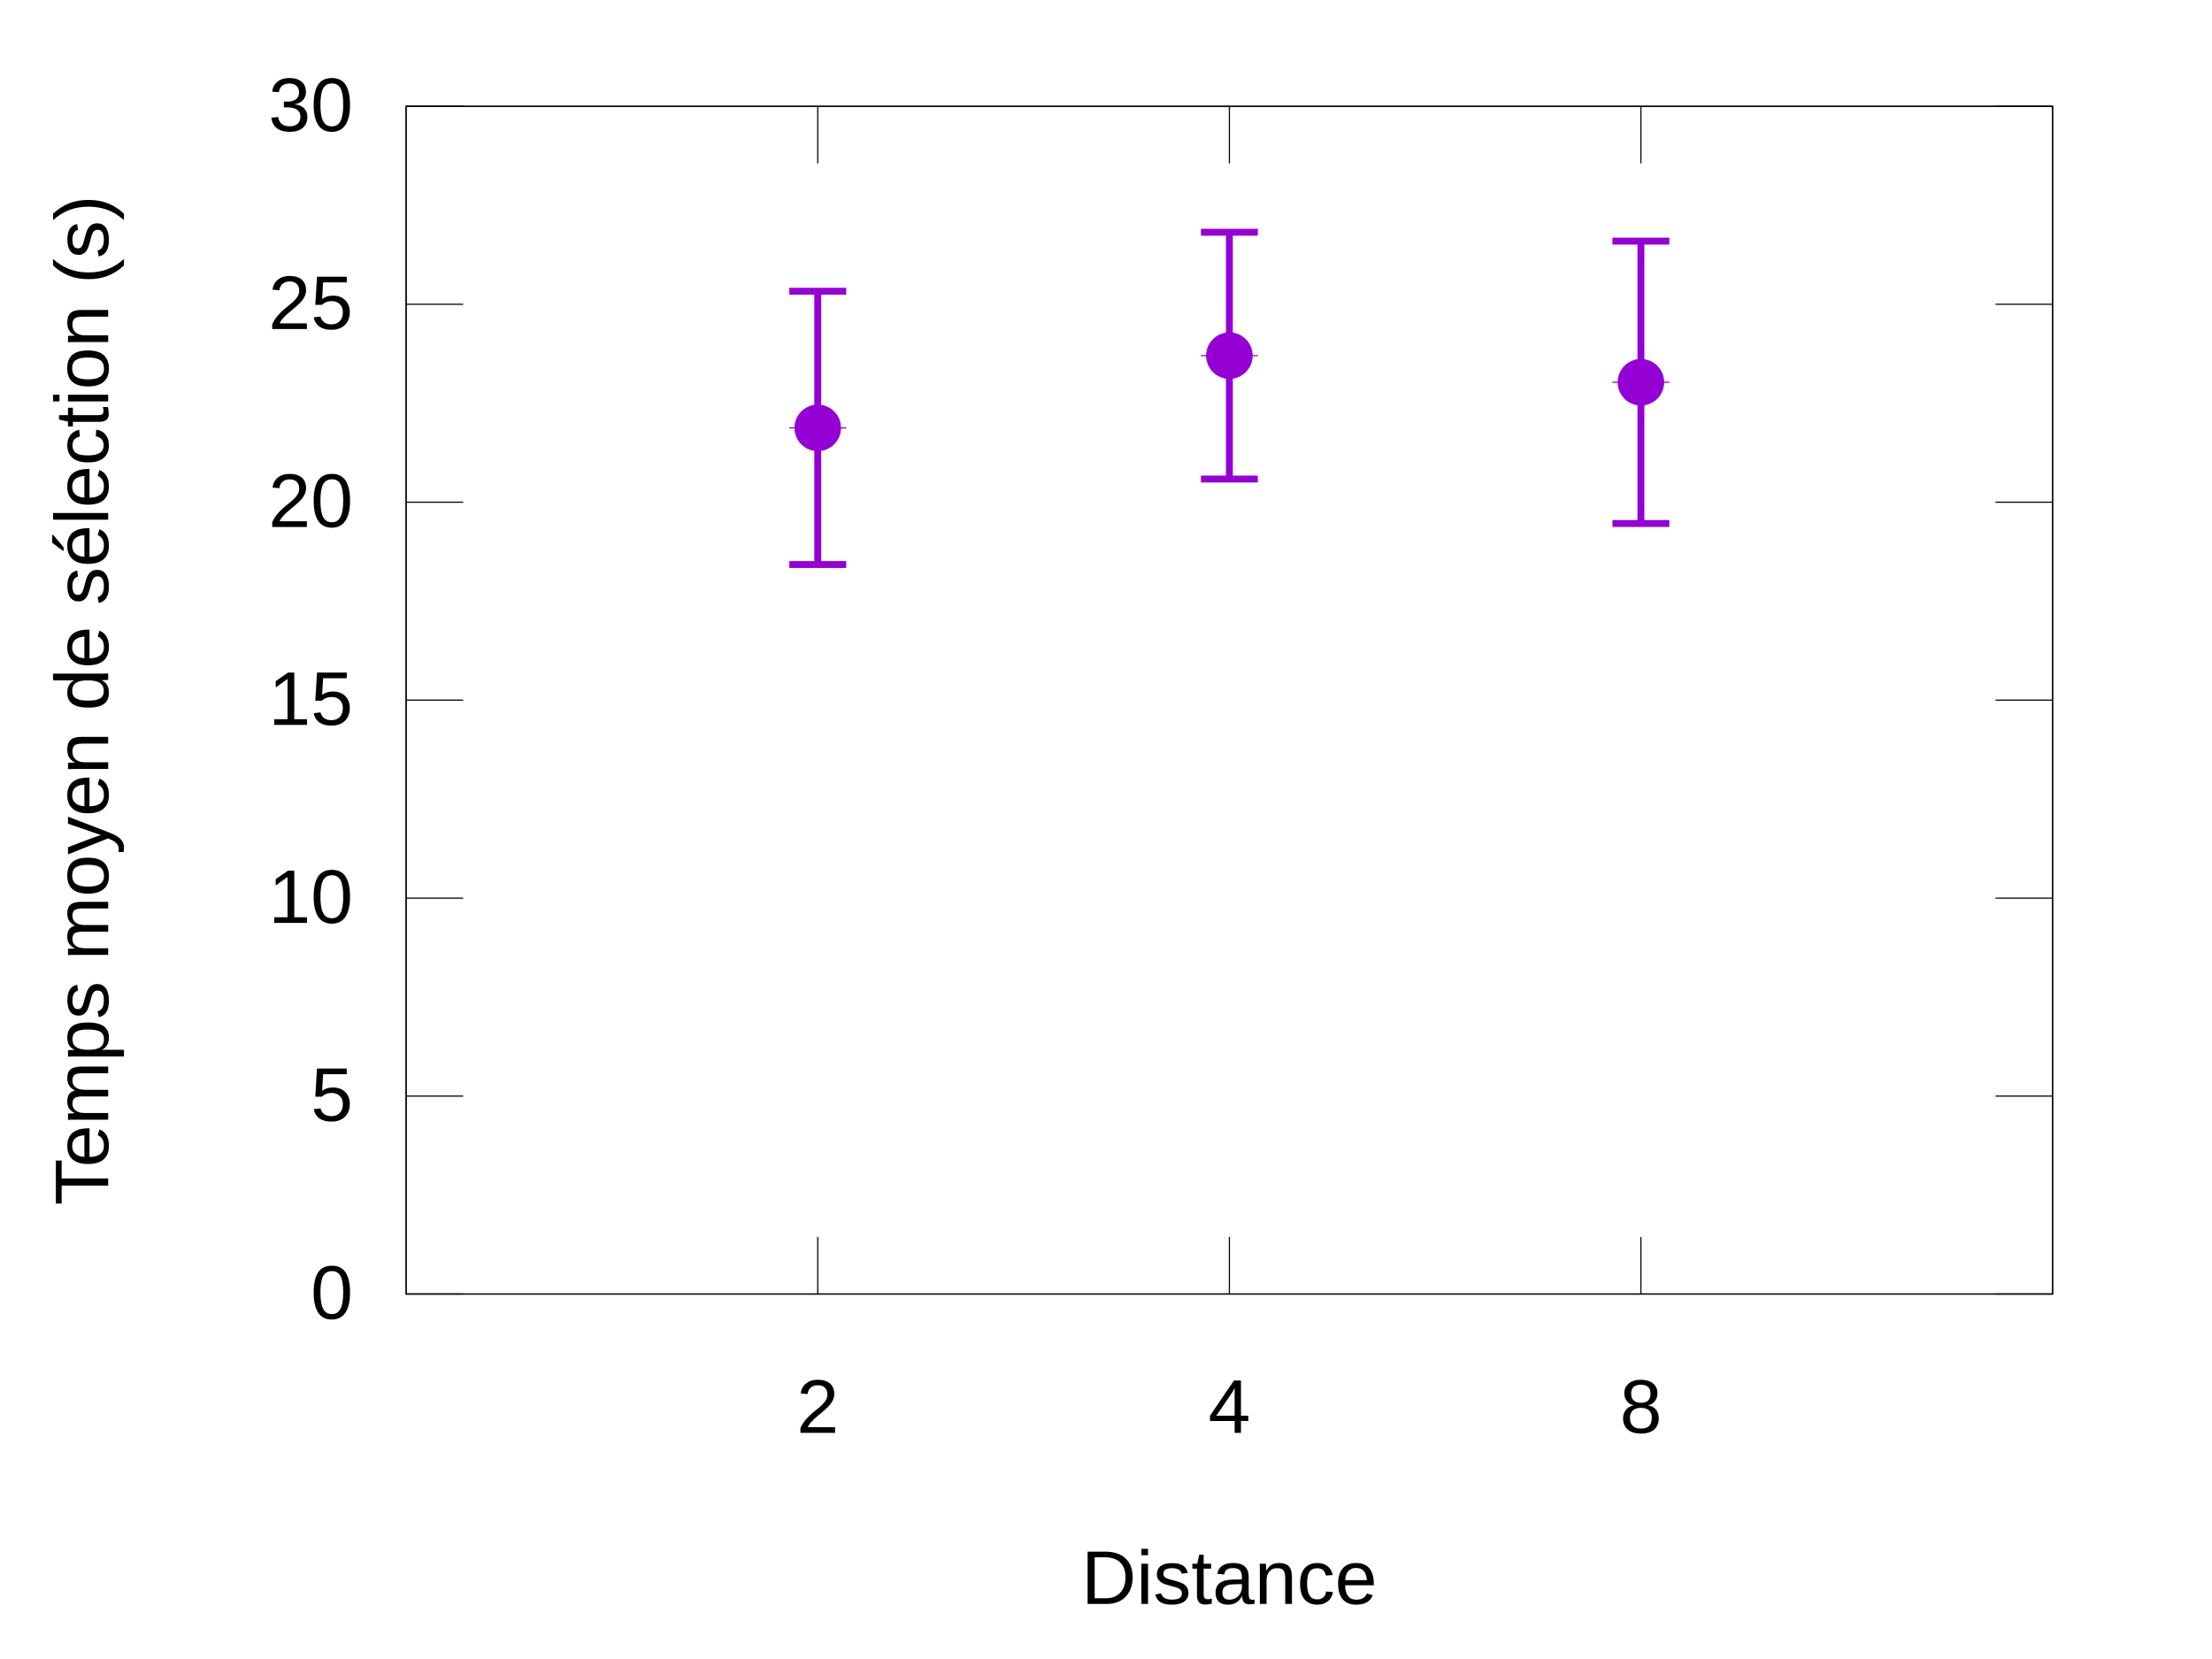
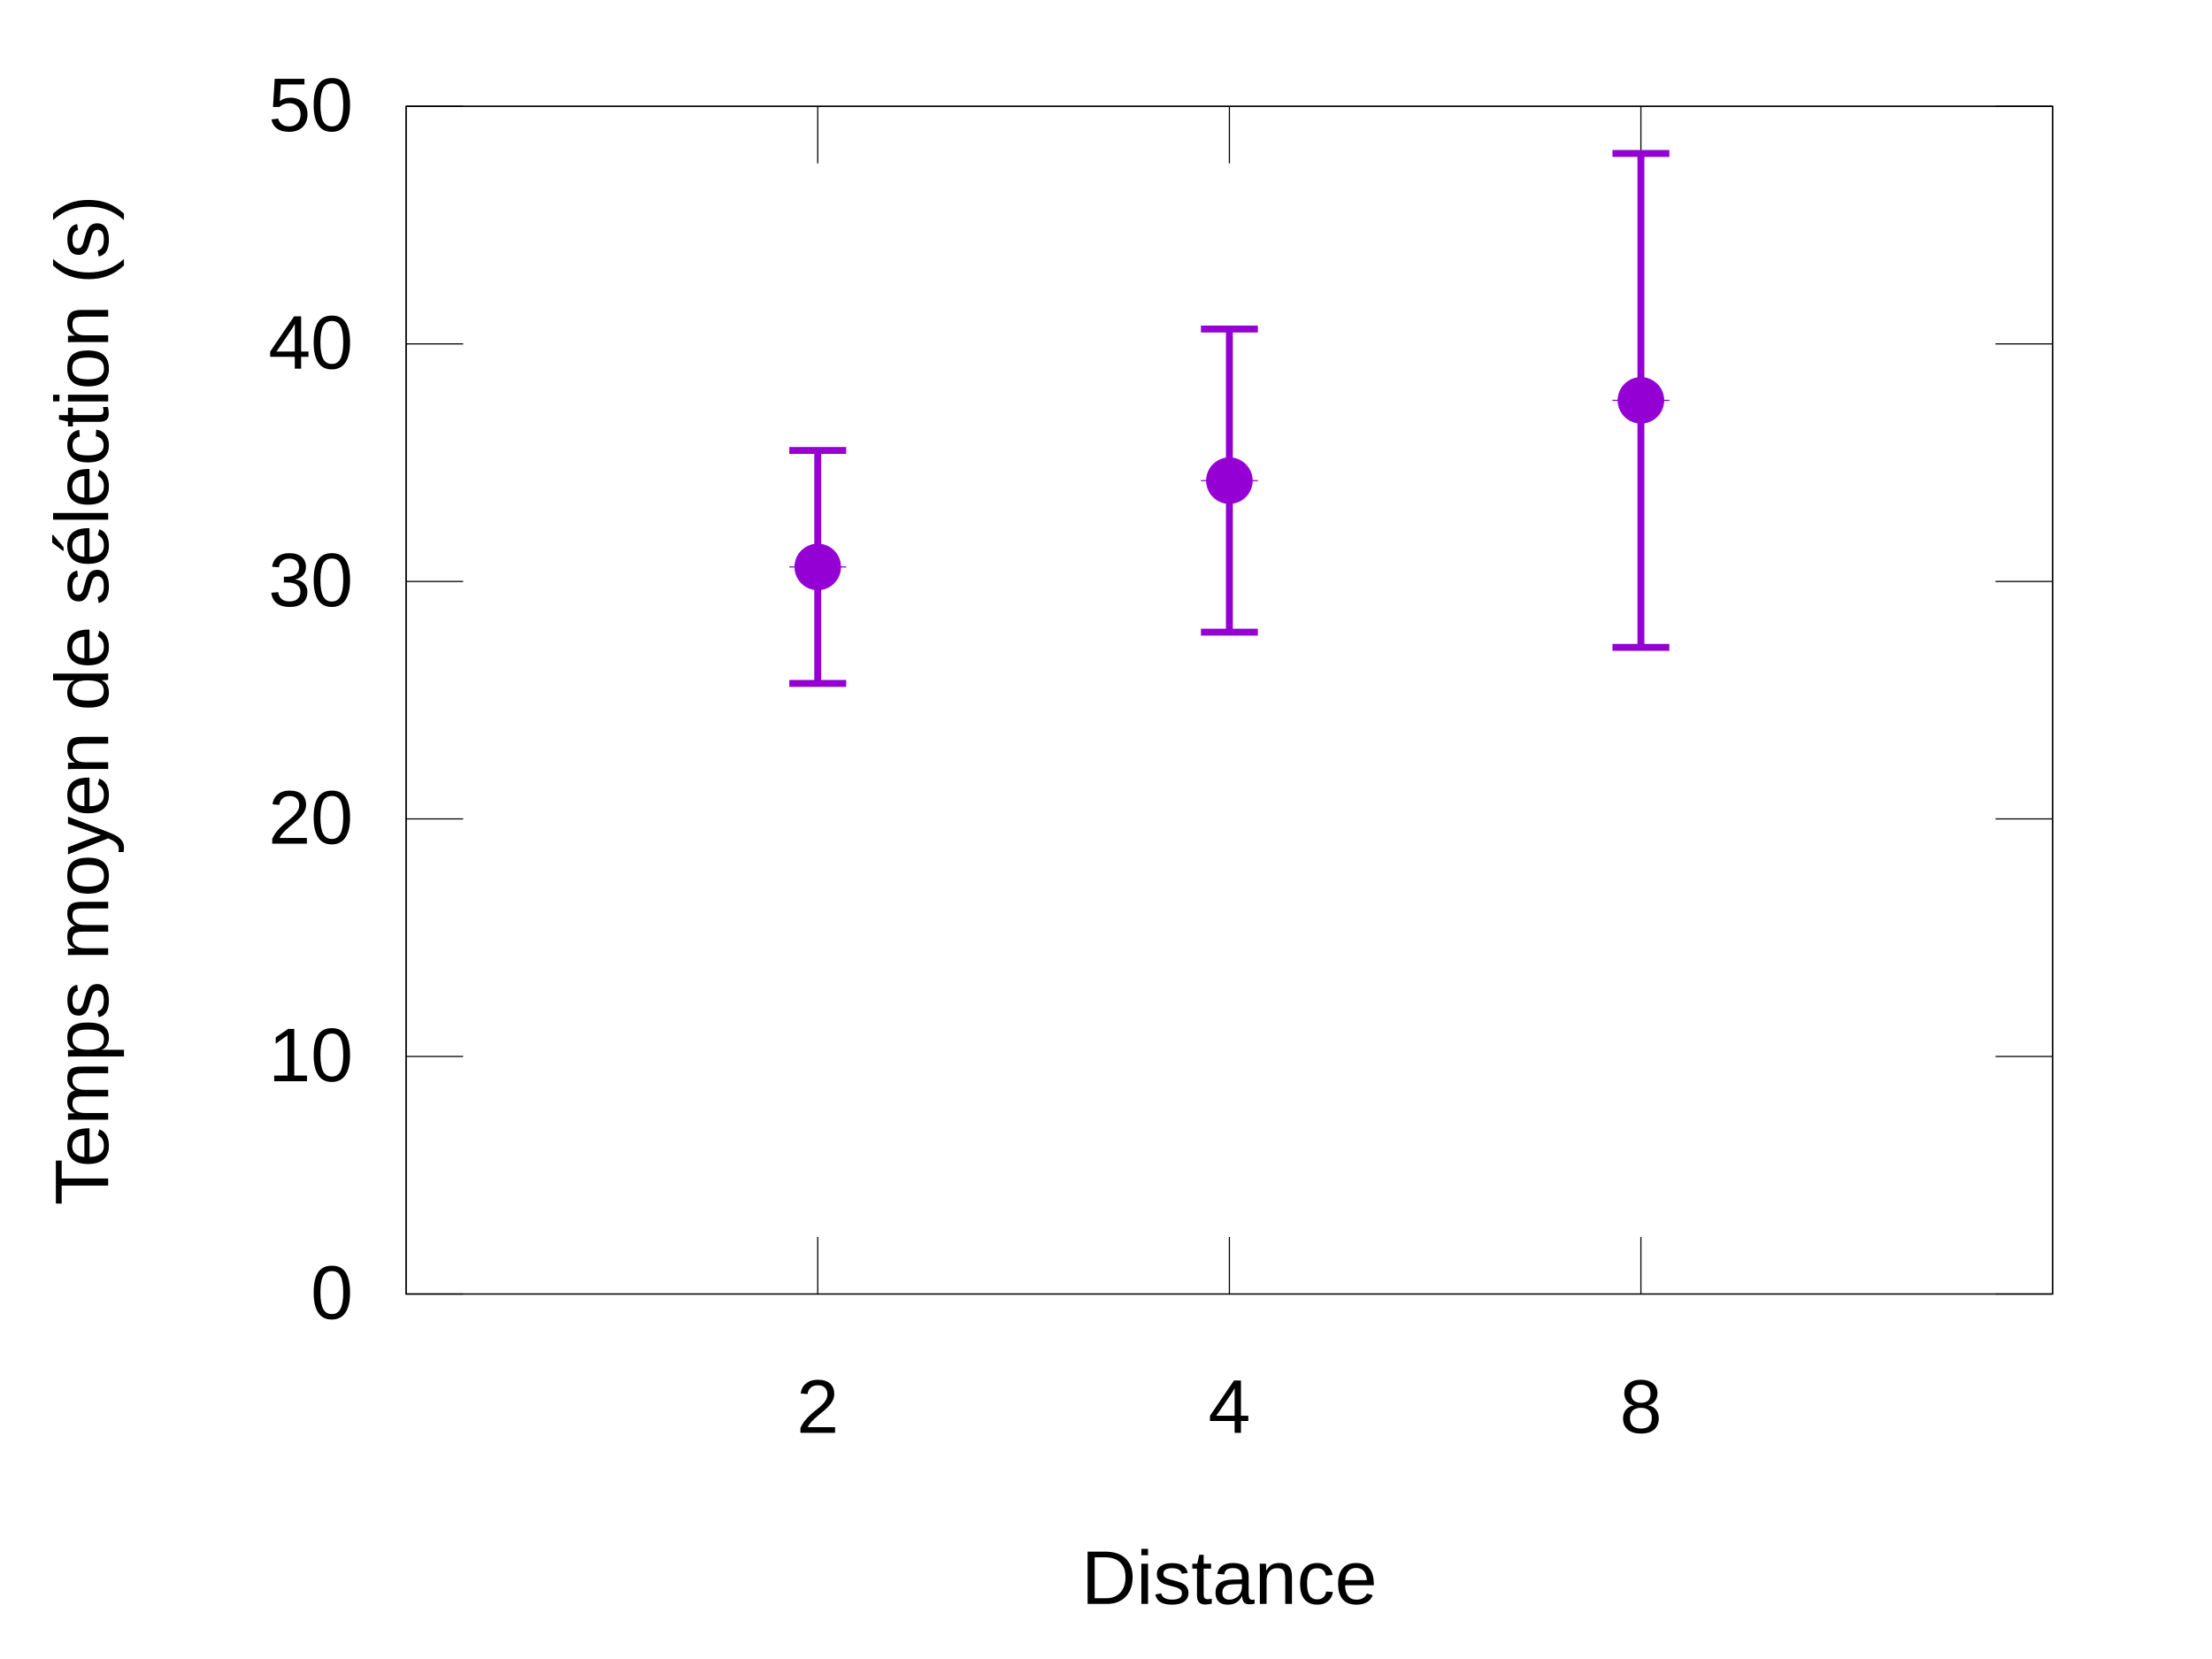
<svg xmlns="http://www.w3.org/2000/svg" xmlns:xlink="http://www.w3.org/1999/xlink" width="1920" height="1440" viewBox="0 0 1920 1440">
  <g id="gnuplot_canvas">
    <rect x="0" y="0" width="1920" height="1440" fill="none" />
    <defs>
      <circle id="gpDot" r="0.5" stroke-width="0.5" />
      <path id="gpPt0" stroke-width="0.040" stroke="currentColor" d="M-1,0 h2 M0,-1 v2" />
      <path id="gpPt1" stroke-width="0.040" stroke="currentColor" d="M-1,-1 L1,1 M1,-1 L-1,1" />
      <path id="gpPt2" stroke-width="0.040" stroke="currentColor" d="M-1,0 L1,0 M0,-1 L0,1 M-1,-1 L1,1 M-1,1 L1,-1" />
      <rect id="gpPt3" stroke-width="0.040" stroke="currentColor" x="-1" y="-1" width="2" height="2" />
      <rect id="gpPt4" stroke-width="0.040" stroke="currentColor" fill="currentColor" x="-1" y="-1" width="2" height="2" />
      <circle id="gpPt5" stroke-width="0.040" stroke="currentColor" cx="0" cy="0" r="1" />
      <use xlink:href="#gpPt5" id="gpPt6" fill="currentColor" stroke="none" />
      <path id="gpPt7" stroke-width="0.040" stroke="currentColor" d="M0,-1.33 L-1.33,0.67 L1.33,0.67 z" />
      <use xlink:href="#gpPt7" id="gpPt8" fill="currentColor" stroke="none" />
      <use xlink:href="#gpPt7" id="gpPt9" stroke="currentColor" transform="rotate(180)" />
      <use xlink:href="#gpPt9" id="gpPt10" fill="currentColor" stroke="none" />
      <use xlink:href="#gpPt3" id="gpPt11" stroke="currentColor" transform="rotate(45)" />
      <use xlink:href="#gpPt11" id="gpPt12" fill="currentColor" stroke="none" />
      <path id="gpPt13" stroke-width="0.040" stroke="currentColor" d="M0,1.330 L1.265,0.411 L0.782,-1.067 L-0.782,-1.076 L-1.265,0.411 z" />
      <use xlink:href="#gpPt13" id="gpPt14" fill="currentColor" stroke="none" />
      <filter id="textbox" filterUnits="objectBoundingBox" x="0" y="0" height="1" width="1">
        <feFlood flood-color="white" flood-opacity="1" result="bgnd" />
        <feComposite in="SourceGraphic" in2="bgnd" operator="atop" />
      </filter>
      <filter id="greybox" filterUnits="objectBoundingBox" x="0" y="0" height="1" width="1">
        <feFlood flood-color="lightgrey" flood-opacity="1" result="grey" />
        <feComposite in="SourceGraphic" in2="grey" operator="atop" />
      </filter>
    </defs>
    <g fill="none" color="white" stroke="currentColor" stroke-width="1.00" stroke-linecap="butt" stroke-linejoin="miter">
</g>
    <g fill="none" color="black" stroke="currentColor" stroke-width="1.00" stroke-linecap="butt" stroke-linejoin="miter">
      <path stroke="black" d="M352.5,1123.2 L402.0,1123.2 M1781.6,1123.2 L1732.1,1123.2  " />
      <g transform="translate(306.4,1144.7)" stroke="none" fill="black" font-family="Arial" font-size="66.00" text-anchor="end">
        <text>
          <tspan font-family="Arial"> 0</tspan>
        </text>
      </g>
    </g>
    <g fill="none" color="black" stroke="currentColor" stroke-width="1.00" stroke-linecap="butt" stroke-linejoin="miter">
-       <path stroke="black" d="M352.5,951.4 L402.0,951.4 M1781.6,951.4 L1732.1,951.4  " />
-       <g transform="translate(306.4,972.9)" stroke="none" fill="black" font-family="Arial" font-size="66.00" text-anchor="end">
-         <text>
-           <tspan font-family="Arial"> 5</tspan>
-         </text>
-       </g>
-     </g>
-     <g fill="none" color="black" stroke="currentColor" stroke-width="1.00" stroke-linecap="butt" stroke-linejoin="miter">
-       <path stroke="black" d="M352.5,779.6 L402.0,779.6 M1781.6,779.6 L1732.1,779.6  " />
-       <g transform="translate(306.4,801.1)" stroke="none" fill="black" font-family="Arial" font-size="66.00" text-anchor="end">
+       <path stroke="black" d="M352.5,917.0 L402.0,917.0 M1781.6,917.0 L1732.1,917.0  " />
+       <g transform="translate(306.4,938.5)" stroke="none" fill="black" font-family="Arial" font-size="66.00" text-anchor="end">
        <text>
          <tspan font-family="Arial"> 10</tspan>
        </text>
      </g>
    </g>
    <g fill="none" color="black" stroke="currentColor" stroke-width="1.00" stroke-linecap="butt" stroke-linejoin="miter">
-       <path stroke="black" d="M352.5,607.7 L402.0,607.7 M1781.6,607.7 L1732.1,607.7  " />
-       <g transform="translate(306.4,629.2)" stroke="none" fill="black" font-family="Arial" font-size="66.00" text-anchor="end">
-         <text>
-           <tspan font-family="Arial"> 15</tspan>
-         </text>
-       </g>
-     </g>
-     <g fill="none" color="black" stroke="currentColor" stroke-width="1.00" stroke-linecap="butt" stroke-linejoin="miter">
-       <path stroke="black" d="M352.5,435.9 L402.0,435.9 M1781.6,435.9 L1732.1,435.9  " />
-       <g transform="translate(306.4,457.4)" stroke="none" fill="black" font-family="Arial" font-size="66.00" text-anchor="end">
+       <path stroke="black" d="M352.5,710.8 L402.0,710.8 M1781.6,710.8 L1732.1,710.8  " />
+       <g transform="translate(306.4,732.3)" stroke="none" fill="black" font-family="Arial" font-size="66.00" text-anchor="end">
        <text>
          <tspan font-family="Arial"> 20</tspan>
        </text>
      </g>
    </g>
    <g fill="none" color="black" stroke="currentColor" stroke-width="1.00" stroke-linecap="butt" stroke-linejoin="miter">
-       <path stroke="black" d="M352.5,264.1 L402.0,264.1 M1781.6,264.1 L1732.1,264.1  " />
-       <g transform="translate(306.4,285.6)" stroke="none" fill="black" font-family="Arial" font-size="66.00" text-anchor="end">
+       <path stroke="black" d="M352.5,504.7 L402.0,504.7 M1781.6,504.7 L1732.1,504.7  " />
+       <g transform="translate(306.4,526.2)" stroke="none" fill="black" font-family="Arial" font-size="66.00" text-anchor="end">
        <text>
-           <tspan font-family="Arial"> 25</tspan>
+           <tspan font-family="Arial"> 30</tspan>
+         </text>
+       </g>
+     </g>
+     <g fill="none" color="black" stroke="currentColor" stroke-width="1.00" stroke-linecap="butt" stroke-linejoin="miter">
+       <path stroke="black" d="M352.5,298.5 L402.0,298.5 M1781.6,298.5 L1732.1,298.5  " />
+       <g transform="translate(306.4,320.0)" stroke="none" fill="black" font-family="Arial" font-size="66.00" text-anchor="end">
+         <text>
+           <tspan font-family="Arial"> 40</tspan>
        </text>
      </g>
    </g>
    <g fill="none" color="black" stroke="currentColor" stroke-width="1.00" stroke-linecap="butt" stroke-linejoin="miter">
      <path stroke="black" d="M352.5,92.3 L402.0,92.3 M1781.6,92.3 L1732.1,92.3  " />
      <g transform="translate(306.4,113.8)" stroke="none" fill="black" font-family="Arial" font-size="66.00" text-anchor="end">
        <text>
-           <tspan font-family="Arial"> 30</tspan>
+           <tspan font-family="Arial"> 50</tspan>
        </text>
      </g>
    </g>
    <g fill="none" color="black" stroke="currentColor" stroke-width="1.00" stroke-linecap="butt" stroke-linejoin="miter">
      <path stroke="black" d="M709.8,1123.2 L709.8,1073.7 M709.8,92.3 L709.8,141.8  " />
      <g transform="translate(709.8,1243.7)" stroke="none" fill="black" font-family="Arial" font-size="66.00" text-anchor="middle">
        <text>
          <tspan font-family="Arial">2</tspan>
        </text>
      </g>
    </g>
    <g fill="none" color="black" stroke="currentColor" stroke-width="1.00" stroke-linecap="butt" stroke-linejoin="miter">
      <path stroke="black" d="M1067.1,1123.2 L1067.1,1073.7 M1067.1,92.3 L1067.1,141.8  " />
      <g transform="translate(1067.1,1243.7)" stroke="none" fill="black" font-family="Arial" font-size="66.00" text-anchor="middle">
        <text>
          <tspan font-family="Arial">4</tspan>
        </text>
      </g>
    </g>
    <g fill="none" color="black" stroke="currentColor" stroke-width="1.00" stroke-linecap="butt" stroke-linejoin="miter">
      <path stroke="black" d="M1424.3,1123.2 L1424.3,1073.7 M1424.3,92.3 L1424.3,141.8  " />
      <g transform="translate(1424.3,1243.7)" stroke="none" fill="black" font-family="Arial" font-size="66.00" text-anchor="middle">
        <text>
          <tspan font-family="Arial">8</tspan>
        </text>
      </g>
    </g>
    <g fill="none" color="black" stroke="currentColor" stroke-width="1.00" stroke-linecap="butt" stroke-linejoin="miter">
</g>
    <g fill="none" color="black" stroke="currentColor" stroke-width="1.00" stroke-linecap="butt" stroke-linejoin="miter">
      <path stroke="black" d="M352.5,92.3 L352.5,1123.2 L1781.6,1123.2 L1781.6,92.3 L352.5,92.3 Z  " />
    </g>
    <g fill="none" color="black" stroke="currentColor" stroke-width="1.00" stroke-linecap="butt" stroke-linejoin="miter">
      <g transform="translate(93.9,607.8) rotate(270)" stroke="none" fill="black" font-family="Arial" font-size="66.00" text-anchor="middle">
        <text>
          <tspan font-family="Arial">Temps moyen de sélection (s)</tspan>
        </text>
      </g>
    </g>
    <g fill="none" color="black" stroke="currentColor" stroke-width="1.00" stroke-linecap="butt" stroke-linejoin="miter">
      <g transform="translate(1067.0,1392.2)" stroke="none" fill="black" font-family="Arial" font-size="66.00" text-anchor="middle">
        <text>
          <tspan font-family="Arial">Distance</tspan>
        </text>
      </g>
    </g>
    <g fill="none" color="black" stroke="currentColor" stroke-width="1.00" stroke-linecap="butt" stroke-linejoin="miter">
</g>
    <g id="gnuplot_plot_1">
      <g fill="none" color="white" stroke="currentColor" stroke-width="6.00" stroke-linecap="butt" stroke-linejoin="miter">
</g>
      <g fill="none" color="black" stroke="currentColor" stroke-width="6.00" stroke-linecap="butt" stroke-linejoin="miter">
-         <path stroke="rgb(148,   0, 211)" d="M709.8,490.0 L709.8,252.8 M685.1,490.0 L734.5,490.0 M685.1,252.8 L734.5,252.8 M1067.1,415.8 L1067.1,201.6   M1042.4,415.8 L1091.8,415.8 M1042.4,201.6 L1091.8,201.6 M1424.3,454.4 L1424.3,209.3 M1399.6,454.4 L1449.0,454.4   M1399.6,209.3 L1449.0,209.3  " />
-         <use xlink:href="#gpPt0" transform="translate(709.8,371.4) scale(24.75)" color="rgb(148,   0, 211)" />
-         <use xlink:href="#gpPt0" transform="translate(1067.1,308.7) scale(24.75)" color="rgb(148,   0, 211)" />
-         <use xlink:href="#gpPt0" transform="translate(1424.3,331.8) scale(24.75)" color="rgb(148,   0, 211)" />
+         <path stroke="rgb(148,   0, 211)" d="M709.8,593.2 L709.8,391.0 M685.1,593.2 L734.5,593.2 M685.1,391.0 L734.5,391.0 M1067.1,548.7 L1067.1,285.6   M1042.4,548.7 L1091.8,548.7 M1042.4,285.6 L1091.8,285.6 M1424.3,561.9 L1424.3,133.2 M1399.6,561.9 L1449.0,561.9   M1399.6,133.2 L1449.0,133.2  " />
+         <use xlink:href="#gpPt0" transform="translate(709.8,492.1) scale(24.75)" color="rgb(148,   0, 211)" />
+         <use xlink:href="#gpPt0" transform="translate(1067.1,417.2) scale(24.75)" color="rgb(148,   0, 211)" />
+         <use xlink:href="#gpPt0" transform="translate(1424.3,347.5) scale(24.75)" color="rgb(148,   0, 211)" />
      </g>
    </g>
    <g id="gnuplot_plot_2">
      <g fill="none" color="white" stroke="rgb(148,   0, 211)" stroke-width="1.00" stroke-linecap="butt" stroke-linejoin="miter">
</g>
      <g fill="none" color="black" stroke="currentColor" stroke-width="1.00" stroke-linecap="butt" stroke-linejoin="miter">
-         <use xlink:href="#gpPt6" transform="translate(709.8,371.4) scale(19.80)" color="rgb(148,   0, 211)" />
-         <use xlink:href="#gpPt6" transform="translate(1067.1,308.7) scale(19.80)" color="rgb(148,   0, 211)" />
-         <use xlink:href="#gpPt6" transform="translate(1424.3,331.8) scale(19.80)" color="rgb(148,   0, 211)" />
+         <use xlink:href="#gpPt6" transform="translate(709.8,492.1) scale(19.80)" color="rgb(148,   0, 211)" />
+         <use xlink:href="#gpPt6" transform="translate(1067.1,417.2) scale(19.80)" color="rgb(148,   0, 211)" />
+         <use xlink:href="#gpPt6" transform="translate(1424.3,347.5) scale(19.80)" color="rgb(148,   0, 211)" />
      </g>
    </g>
    <g fill="none" color="white" stroke="rgb(148,   0, 211)" stroke-width="2.00" stroke-linecap="butt" stroke-linejoin="miter">
</g>
    <g fill="none" color="black" stroke="currentColor" stroke-width="2.00" stroke-linecap="butt" stroke-linejoin="miter">
</g>
    <g fill="none" color="black" stroke="black" stroke-width="1.00" stroke-linecap="butt" stroke-linejoin="miter">
</g>
    <g fill="none" color="black" stroke="currentColor" stroke-width="1.00" stroke-linecap="butt" stroke-linejoin="miter">
      <path stroke="black" d="M352.5,92.3 L352.5,1123.2 L1781.6,1123.2 L1781.6,92.3 L352.5,92.3 Z  " />
    </g>
    <g fill="none" color="black" stroke="currentColor" stroke-width="1.00" stroke-linecap="butt" stroke-linejoin="miter">
</g>
  </g>
</svg>
